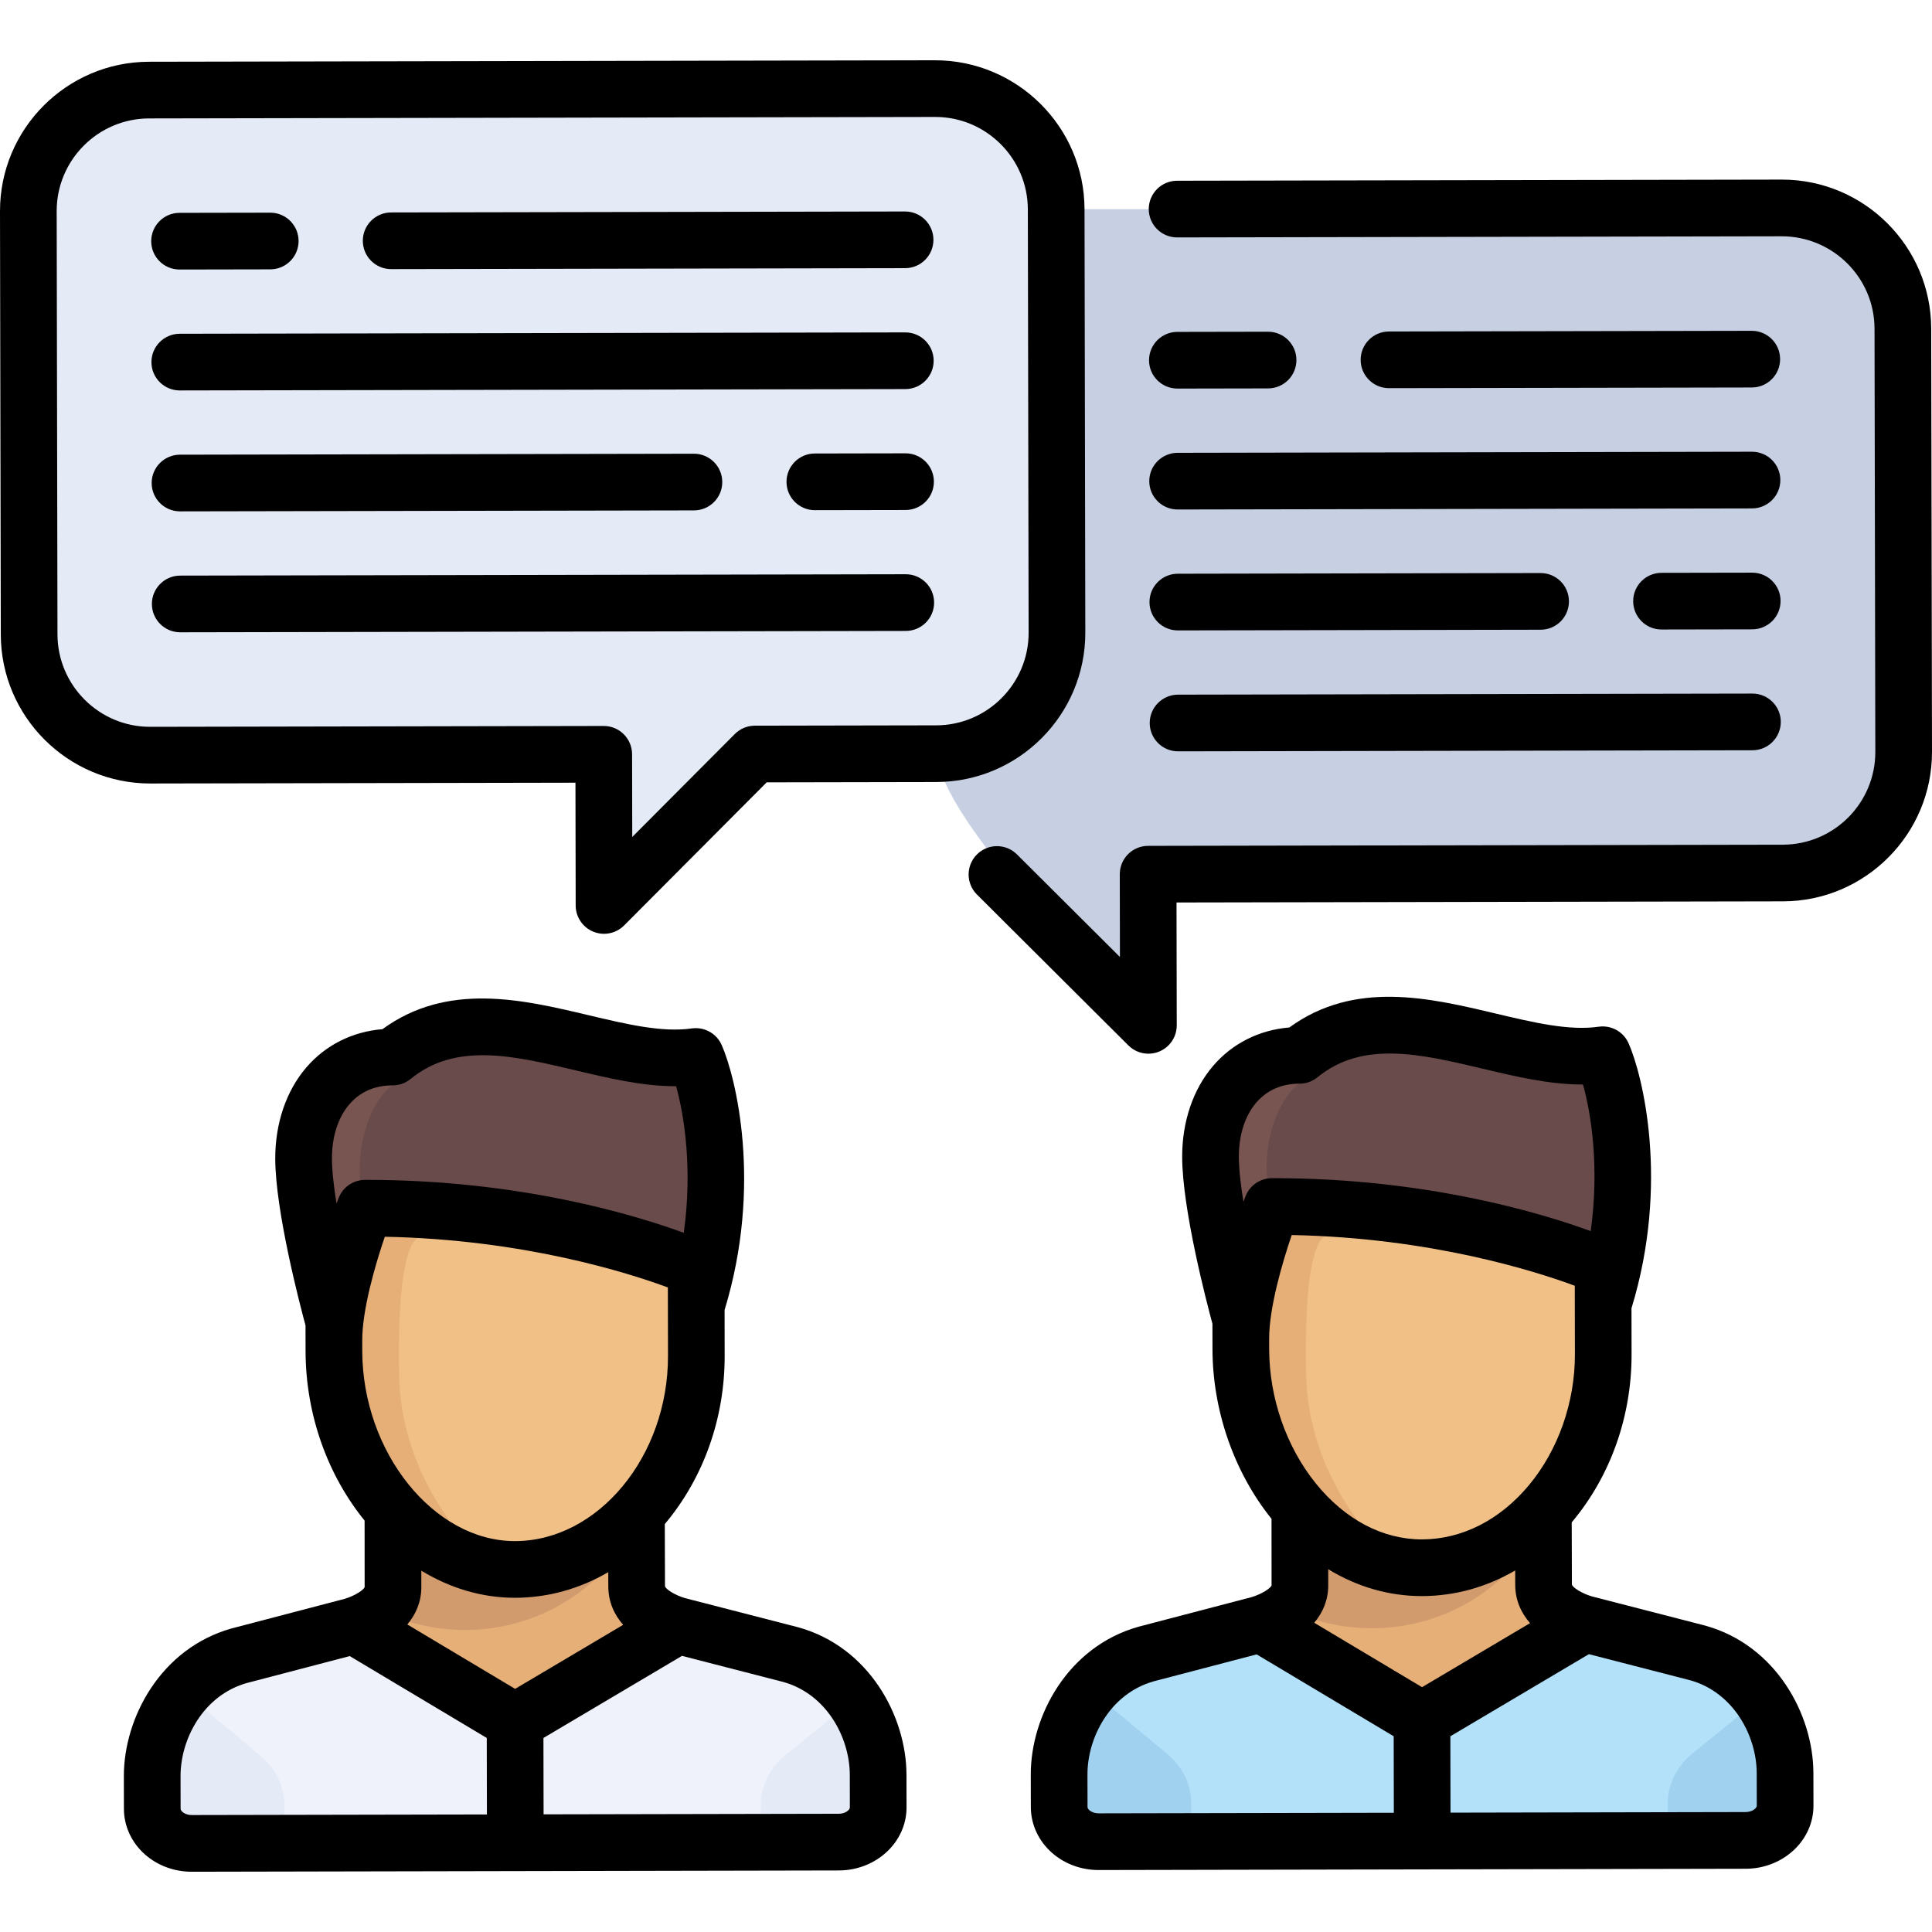
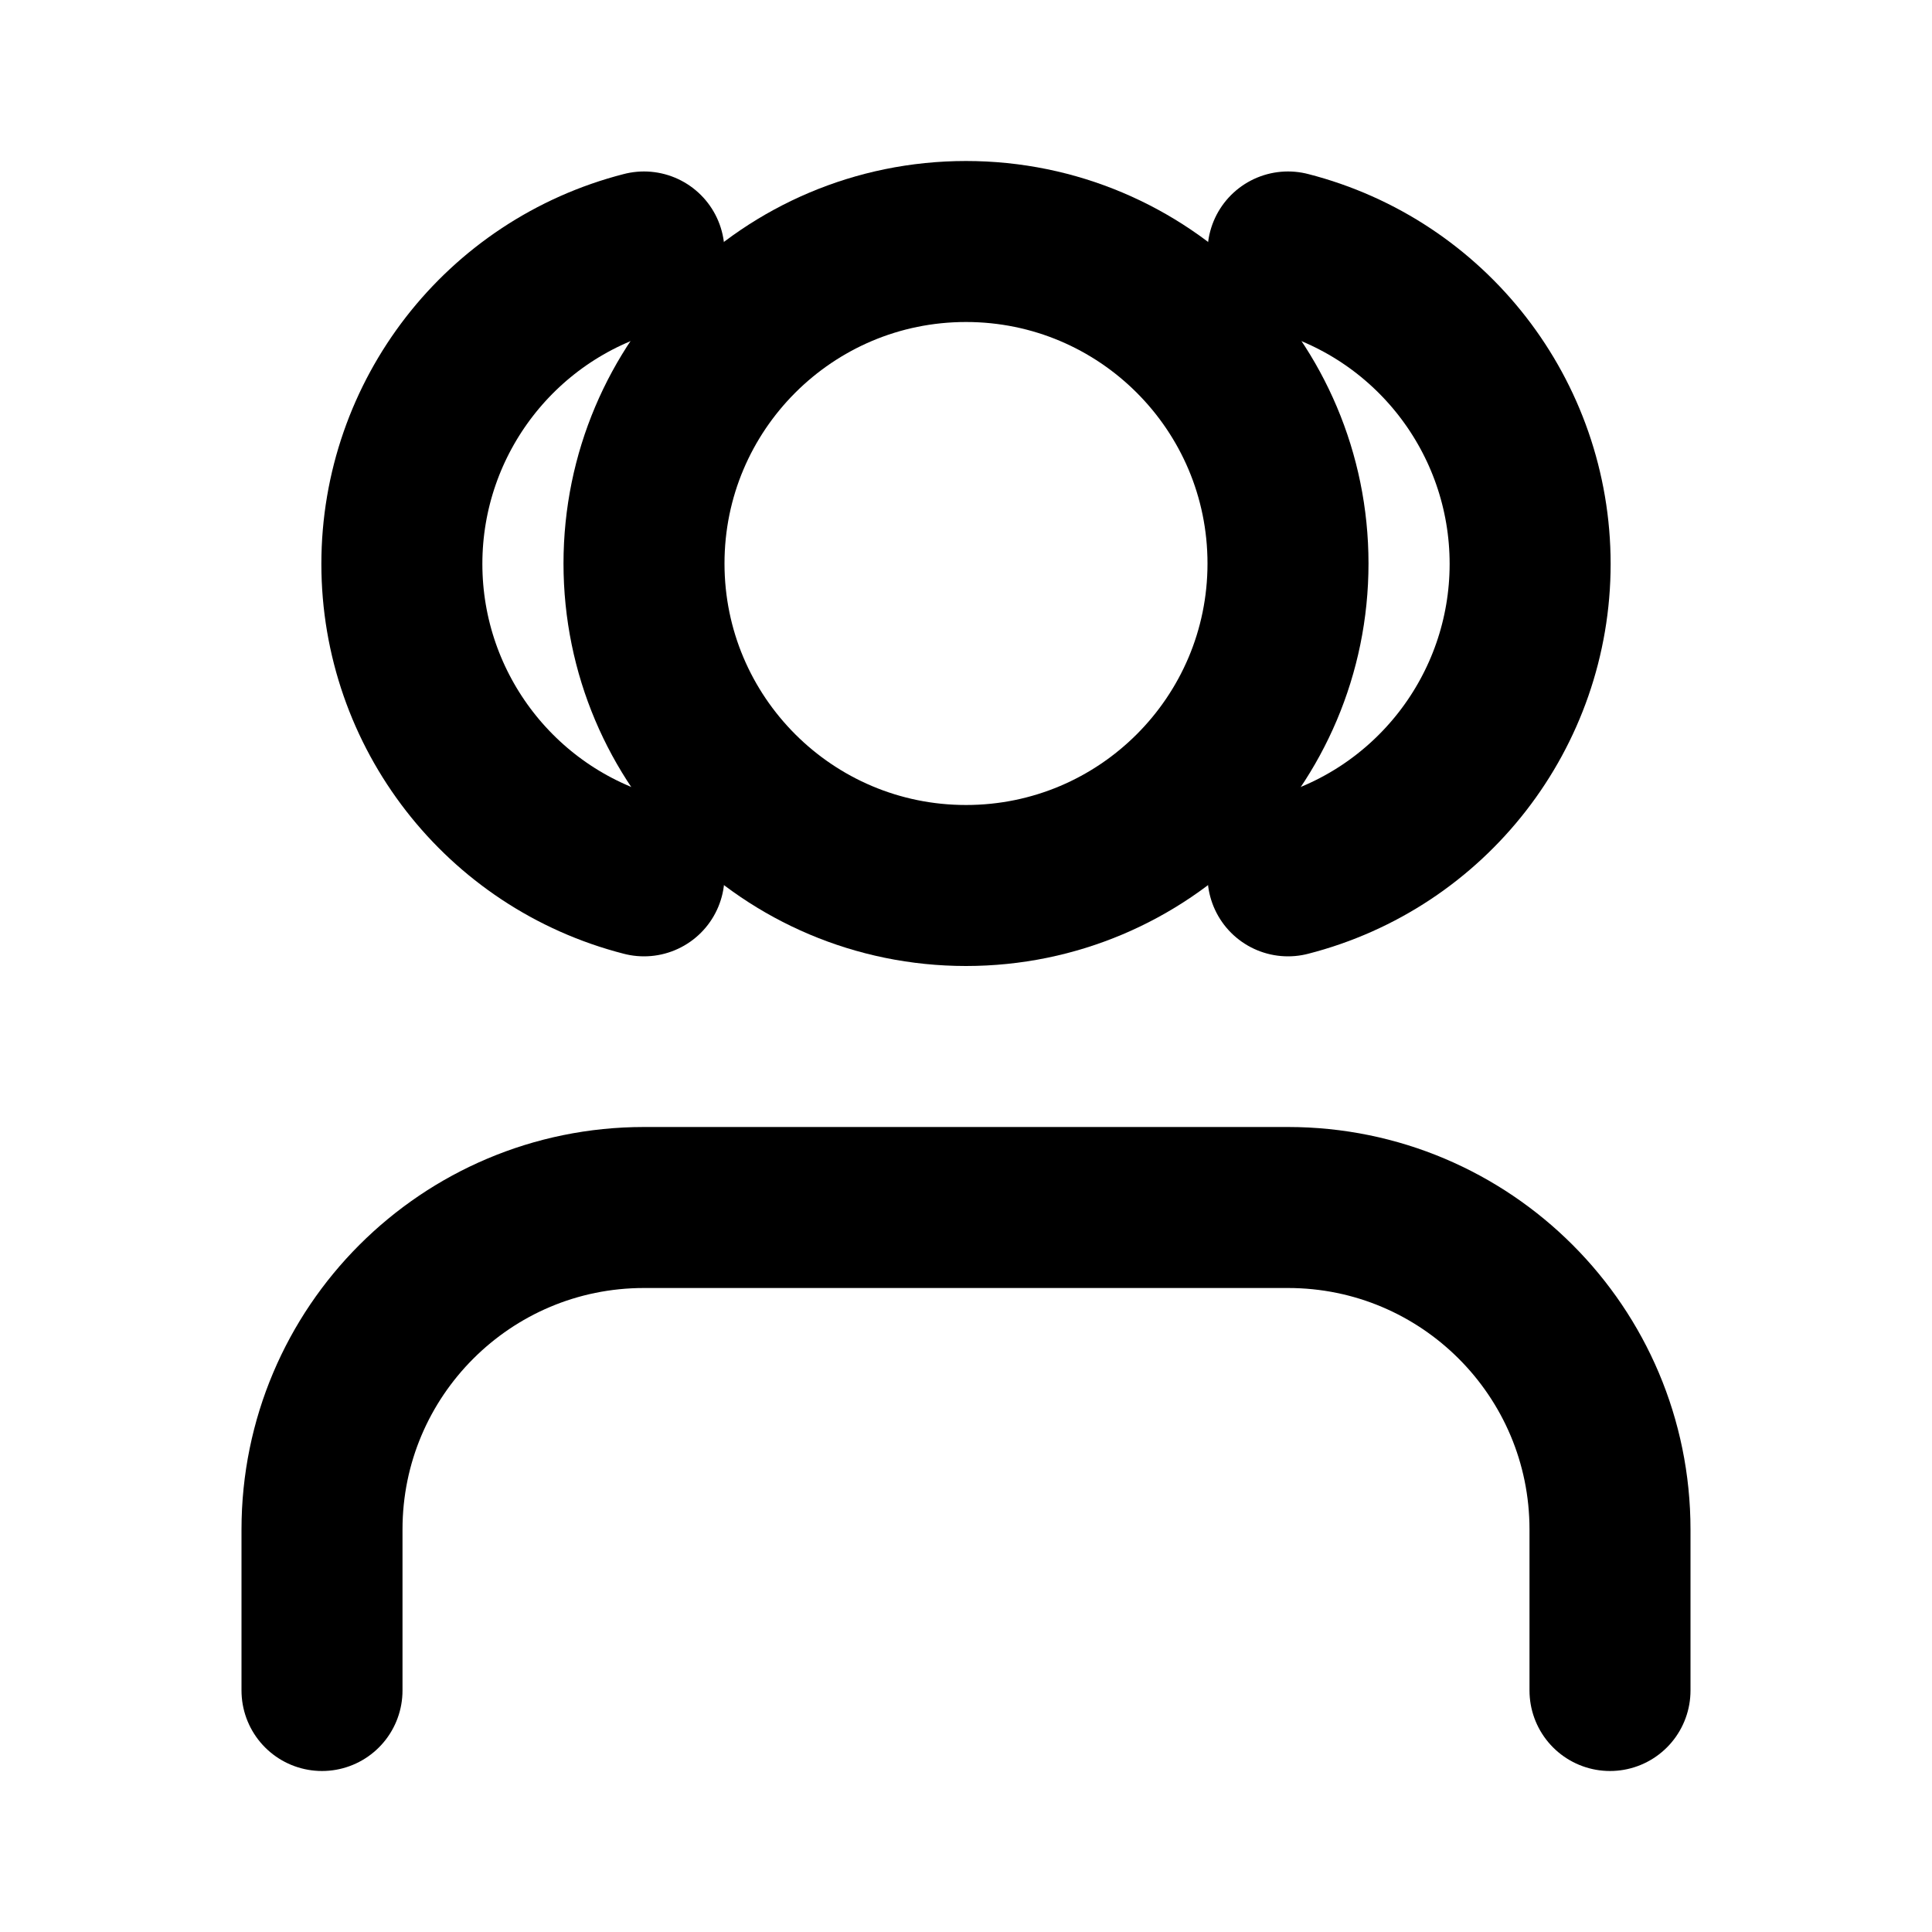
- <svg xmlns="http://www.w3.org/2000/svg" height="800px" width="800px" version="1.1" id="Layer_1" viewBox="0 0 512.001 512.001" xml:space="preserve">
-   <path style="fill:#C7CFE2;" d="M280.462,55.427h192.274c17.625,0,32.046,14.421,32.046,32.046v112.16  c0,17.625-14.421,32.046-32.046,32.046H304.325v30.386c0,3.569-4.315,5.356-6.838,2.832c0,0-49.07-47.64-49.07-65.265V87.472  C248.416,69.848,262.837,55.427,280.462,55.427z" />
-   <path style="fill:#E4EAF6;" d="M249.418,25.033H37.115c-17.625,0-32.046,14.421-32.046,32.046v112.16  c0,17.625,14.421,32.046,32.046,32.046h124.177v30.386c0,3.569,4.315,5.356,6.838,2.832l33.219-33.219h48.069  c17.625,0,32.046-14.421,32.046-32.046V57.077C281.463,39.453,267.043,25.033,249.418,25.033z" />
-   <g>
-     <path style="fill:#E6AF78;" d="M179.583,430.769c-2.63-0.751-10.849-3.731-10.861-10.336l-0.061-19.376l-64.528,0.14l0.012,19.377   c0.011,5.821-6.361,8.848-9.672,10.006l42.028,25.731L179.583,430.769z" />
-     <path style="fill:#E6AF78;" d="M168.722,420.434l-0.051-16.221c-8.474,16.474-25.631,27.752-45.433,27.752   c-7.954,0-15.484-1.82-22.197-5.064c-2.089,1.871-4.775,3.052-6.568,3.68l42.028,25.731l43.082-25.541   C176.953,430.017,168.734,427.038,168.722,420.434z" />
-   </g>
-   <path style="fill:#D29B6E;" d="M168.671,404.212l-0.01-3.154l-64.528,0.14l0.012,19.377c0.005,2.668-1.336,4.743-3.103,6.326  c6.713,3.244,14.241,5.064,22.197,5.064C143.04,431.964,160.196,420.687,168.671,404.212z" />
-   <path style="fill:#785550;" d="M184.386,279.969c-24.414,3.534-56.462-19.422-80.324,0.15c-14.45,0.027-23.636,11.551-23.607,26.912  c0.027,14.477,8.02,43.21,8.02,43.21l0.015,7.758c-0.027-14.091,8.253-37.808,8.253-37.808c41.423-0.078,75.53,11.763,87.75,16.609  l-0.001-0.751l0.001,0.751c0.885,0.352,1.65,0.664,2.3,0.934C193.332,309.739,187.312,286.585,184.386,279.969z" />
-   <path style="fill:#F0C087;" d="M88.489,357.998c0.056,29.994,21.201,57.971,48.023,57.921c26.822-0.051,48.079-26.588,48.022-56.582  l-0.042-22.538c-12.22-4.847-46.328-16.688-87.75-16.609C96.742,320.191,88.462,343.907,88.489,357.998z" />
-   <path style="fill:#E6AF78;" d="M105.804,364.947c-0.817-38.95,5.657-36.99,5.657-36.99c11.757-2.713,29.188-2.02,48.234,0.729  c-16.382-4.394-38.38-8.542-62.954-8.496c0,0-8.279,23.717-8.253,37.808c0.052,27.835,18.271,53.918,42.331,57.49  C120.399,407.256,106.297,388.395,105.804,364.947z" />
-   <path style="fill:#EFF2FA;" d="M232.718,470.34c-0.025-13.441-8.525-27.775-23.153-31.842l-29.978-7.726  c-0.001,0-0.003-0.001-0.004-0.001l-43.082,25.541l-42.028-25.731c-0.448,0.156-0.843,0.281-1.156,0.372l-29.949,7.838  c-14.613,4.124-23.058,18.488-23.033,31.93l0.016,8.652c0.009,5.061,4.703,9.156,10.483,9.145l171.449-0.341  c5.78-0.011,10.458-4.123,10.449-9.184L232.718,470.34z" />
-   <g>
-     <path style="fill:#E4EAF6;" d="M75.359,488.044v-9.645c0-4.94-2.239-9.648-6.16-12.949l-20.563-17.152   c-5.389,6.276-8.314,14.509-8.299,22.423l0.016,8.652c0.006,3.425,2.161,6.402,5.343,7.969c1.335,0.445,2.621,0.703,3.667,0.703   h25.996V488.044z" />
-     <path style="fill:#E4EAF6;" d="M232.734,478.992l-0.016-8.652c-0.013-6.906-2.268-14.044-6.437-19.907l-18.492,15.018   c-3.921,3.302-6.16,8.009-6.16,12.949v9.645h22.34C228.945,487.328,232.743,483.55,232.734,478.992z" />
-   </g>
-   <path style="fill:#694B4B;" d="M184.386,279.969c-10.6,1.534-22.64-1.925-34.824-4.729c-15.877-3.654-31.999-6.196-45.501,4.879  c-0.115,0-0.226,0.007-0.34,0.009c-1.672,1.726,1.491,6.628,1.491,6.628s-6.342,3.004-9.013,15.021  c-1.461,6.575-1.069,13.624,0.987,18.415c18.804,0.003,36.078,2.453,50.469,5.578c17.156,3.724,30.215,8.402,36.837,11.029  c0.885,0.352,1.65,0.664,2.3,0.934C193.332,309.739,187.312,286.585,184.386,279.969z" />
-   <g>
-     <path style="fill:#E6AF78;" d="M419.925,430.318c-2.63-0.751-10.849-3.731-10.861-10.336l-0.061-19.376l-64.528,0.14l0.012,19.377   c0.011,5.821-6.361,8.848-9.672,10.006l42.028,25.731L419.925,430.318z" />
-     <path style="fill:#E6AF78;" d="M409.063,419.982l-0.051-16.221c-8.474,16.474-25.631,27.752-45.433,27.752   c-7.954,0-15.484-1.82-22.197-5.064c-2.089,1.871-4.775,3.052-6.568,3.68l42.028,25.731l43.082-25.541   C417.296,429.566,409.075,426.586,409.063,419.982z" />
-   </g>
-   <path style="fill:#D29B6E;" d="M409.012,403.761l-0.01-3.154l-64.528,0.14l0.012,19.377c0.005,2.668-1.336,4.743-3.103,6.326  c6.713,3.244,14.241,5.064,22.197,5.064C383.382,431.512,400.538,420.235,409.012,403.761z" />
-   <path style="fill:#785550;" d="M424.728,279.517c-24.414,3.534-56.462-19.422-80.324,0.15c-14.45,0.027-23.636,11.551-23.607,26.912  c0.027,14.477,8.02,43.21,8.02,43.21l0.015,7.758c-0.027-14.091,8.253-37.808,8.253-37.808c41.423-0.078,75.53,11.763,87.75,16.609  l-0.001-0.751l0.001,0.751c0.885,0.352,1.65,0.664,2.3,0.934C433.673,309.287,427.654,286.133,424.728,279.517z" />
-   <path style="fill:#F0C087;" d="M328.832,357.547c0.056,29.994,21.201,57.971,48.023,57.921  c26.822-0.051,48.079-26.588,48.022-56.582l-0.042-22.538c-12.22-4.847-46.328-16.688-87.75-16.609  C337.084,319.739,328.805,343.456,328.832,357.547z" />
-   <path style="fill:#E6AF78;" d="M346.147,364.496c-0.817-38.95,5.657-36.99,5.657-36.99c11.757-2.713,29.188-2.02,48.234,0.729  c-16.382-4.394-38.38-8.542-62.954-8.496c0,0-8.279,23.717-8.253,37.808c0.052,27.835,18.271,53.918,42.331,57.49  C360.741,406.804,346.638,387.943,346.147,364.496z" />
-   <path style="fill:#B4E1FA;" d="M473.06,469.887c-0.025-13.441-8.525-27.775-23.153-31.842l-29.978-7.726  c-0.001,0-0.003-0.001-0.004-0.001l-43.082,25.541l-42.028-25.731c-0.448,0.156-0.843,0.281-1.156,0.372l-29.949,7.838  c-14.613,4.124-23.058,18.488-23.033,31.93l0.016,8.652c0.009,5.061,4.703,9.156,10.483,9.145l171.449-0.341  c5.78-0.011,10.458-4.123,10.449-9.184L473.06,469.887z" />
-   <g>
-     <path style="fill:#A0D2F0;" d="M315.701,487.592v-9.645c0-4.94-2.239-9.648-6.16-12.949l-20.563-17.152   c-5.389,6.276-8.314,14.509-8.299,22.423l0.016,8.652c0.006,3.425,2.161,6.402,5.343,7.969c1.335,0.445,2.621,0.703,3.667,0.703   h25.996V487.592z" />
-     <path style="fill:#A0D2F0;" d="M473.077,478.54l-0.016-8.652c-0.013-6.906-2.268-14.044-6.437-19.907l-18.492,15.018   c-3.921,3.302-6.16,8.009-6.16,12.949v9.645h22.34C469.286,486.876,473.085,483.099,473.077,478.54z" />
-   </g>
-   <path style="fill:#694B4B;" d="M424.728,279.517c-10.6,1.534-22.64-1.925-34.824-4.729c-15.877-3.654-31.999-6.196-45.501,4.879  c-0.115,0-0.226,0.007-0.34,0.009c-1.672,1.726,1.491,6.628,1.491,6.628s-6.342,3.004-9.013,15.021  c-1.461,6.575-1.069,13.624,0.987,18.415c18.804,0.003,36.078,2.453,50.469,5.578c17.156,3.724,30.215,8.402,36.837,11.029  c0.885,0.352,1.65,0.664,2.3,0.934C433.673,309.287,427.654,286.133,424.728,279.517z" />
-   <path d="M211.578,431.261c-0.046-0.013-0.092-0.025-0.138-0.037l-29.874-7.699c-2.873-0.838-5.11-2.409-5.335-3.114l-0.052-16.525  c0.063-0.075,0.13-0.144,0.192-0.22c10.137-12.163,15.703-27.91,15.672-44.341l-0.023-12.166c10.137-33.17,2.923-61.88-0.768-70.226  c-0.011-0.025-0.025-0.048-0.037-0.073c-0.069-0.15-0.144-0.296-0.222-0.441c-0.042-0.078-0.082-0.158-0.126-0.234  c-0.075-0.129-0.157-0.252-0.24-0.376c-0.058-0.087-0.113-0.175-0.174-0.259c-0.074-0.101-0.153-0.196-0.231-0.293  c-0.078-0.097-0.154-0.195-0.236-0.287c-0.071-0.079-0.147-0.153-0.221-0.229c-0.096-0.099-0.19-0.198-0.291-0.291  c-0.075-0.069-0.156-0.133-0.234-0.199c-0.104-0.088-0.208-0.179-0.316-0.261c-0.094-0.071-0.192-0.135-0.289-0.201  c-0.099-0.067-0.195-0.138-0.297-0.2c-0.123-0.076-0.25-0.144-0.378-0.212c-0.081-0.043-0.159-0.09-0.241-0.131  c-0.151-0.075-0.307-0.14-0.464-0.205c-0.063-0.026-0.125-0.056-0.189-0.08c-0.165-0.063-0.335-0.117-0.506-0.168  c-0.06-0.018-0.119-0.04-0.179-0.057c-0.16-0.044-0.324-0.079-0.489-0.112c-0.077-0.016-0.152-0.035-0.229-0.048  c-0.14-0.024-0.283-0.039-0.427-0.055c-0.106-0.012-0.212-0.027-0.319-0.035c-0.114-0.008-0.229-0.008-0.345-0.011  c-0.139-0.003-0.278-0.007-0.419-0.003c-0.092,0.003-0.184,0.012-0.276,0.018c-0.162,0.011-0.324,0.024-0.488,0.046  c-0.027,0.003-0.053,0.003-0.08,0.007c-7.814,1.131-17.28-1.117-27.303-3.496c-17.574-4.173-37.402-8.872-54.652,3.693  c-8.016,0.666-15.13,4.229-20.239,10.218c-5.287,6.197-8.189,14.753-8.171,24.095c0.026,13.913,6.568,38.842,8.022,44.211  l0.012,6.757c0.032,17.227,6.045,33.132,15.644,44.953l0.012,17.635c-0.223,0.683-2.453,2.261-5.324,3.11l-29.845,7.811  c-0.046,0.012-0.092,0.025-0.138,0.038c-18.752,5.291-28.534,23.711-28.504,39.172l0.016,8.652c0.008,4.578,2.068,8.995,5.651,12.12  c3.343,2.916,7.717,4.521,12.321,4.52c0.012,0,0.025,0,0.038,0l85.533-0.17c0.059,0.001,0.117,0.009,0.176,0.009  c0.005,0,0.01,0,0.015,0c0.062,0,0.122-0.008,0.184-0.01l85.54-0.17c9.912-0.019,17.963-7.514,17.946-16.709l-0.017-8.652  C240.2,454.865,230.35,436.481,211.578,431.261z M136.516,447.57l-28.568-17.068c2.257-2.687,3.715-5.988,3.708-9.933l-0.003-4.33  c7.511,4.576,15.946,7.191,24.789,7.191c0.027,0,0.057,0,0.084,0c8.706-0.017,17.093-2.371,24.671-6.791l0.012,3.807  c0.008,4.06,1.556,7.437,3.933,10.154L136.516,447.57z M92.542,292.7c2.862-3.355,6.743-5.061,11.533-5.07  c0.057,0,0.113-0.007,0.17-0.009c0.187-0.004,0.376-0.011,0.563-0.029c0.097-0.01,0.192-0.027,0.289-0.041  c0.147-0.021,0.293-0.039,0.44-0.068c0.112-0.022,0.22-0.053,0.329-0.08c0.128-0.031,0.256-0.061,0.383-0.099  c0.116-0.036,0.229-0.079,0.343-0.12c0.116-0.042,0.233-0.081,0.349-0.128c0.12-0.05,0.235-0.108,0.352-0.164  c0.104-0.049,0.208-0.095,0.311-0.15c0.13-0.07,0.254-0.148,0.381-0.226c0.083-0.051,0.169-0.098,0.251-0.153  c0.157-0.105,0.307-0.22,0.456-0.336c0.044-0.035,0.09-0.063,0.134-0.099c11.962-9.811,27.383-6.15,43.711-2.273  c8.725,2.072,17.686,4.2,26.356,4.2c0.093,0,0.185-0.004,0.278-0.005c2.175,7.796,4.392,21.966,2.038,38.862  c-12.61-4.623-43.272-14.032-83.985-14.032c-0.165,0-0.33,0-0.496,0c-0.02,0-0.039,0.003-0.059,0.003  c-0.166,0.001-0.33,0.013-0.495,0.026c-0.089,0.007-0.179,0.01-0.267,0.02c-0.133,0.015-0.265,0.039-0.397,0.061  c-0.117,0.02-0.236,0.036-0.352,0.061c-0.088,0.019-0.173,0.045-0.26,0.067c-0.154,0.039-0.308,0.077-0.459,0.125  c-0.045,0.014-0.088,0.033-0.132,0.048c-0.185,0.064-0.371,0.13-0.549,0.208c-0.027,0.012-0.052,0.026-0.079,0.038  c-0.191,0.086-0.381,0.176-0.564,0.277c-0.064,0.035-0.124,0.077-0.187,0.114c-0.141,0.083-0.282,0.165-0.418,0.257  c-0.13,0.088-0.253,0.187-0.378,0.283c-0.062,0.049-0.128,0.093-0.188,0.143c-0.153,0.127-0.299,0.264-0.444,0.405  c-0.028,0.027-0.058,0.051-0.085,0.078c-0.132,0.132-0.255,0.274-0.378,0.418c-0.036,0.042-0.075,0.081-0.11,0.124  c-0.095,0.116-0.182,0.24-0.27,0.364c-0.057,0.079-0.117,0.154-0.171,0.235c-0.062,0.093-0.116,0.192-0.174,0.288  c-0.072,0.12-0.146,0.239-0.212,0.365c-0.039,0.073-0.072,0.15-0.108,0.226c-0.075,0.153-0.148,0.307-0.212,0.467  c-0.007,0.018-0.016,0.033-0.023,0.051c-0.05,0.126-0.259,0.661-0.575,1.509c-0.728-4.512-1.209-8.704-1.215-11.924  C87.954,301.257,89.58,296.172,92.542,292.7z M95.995,355.251v-0.002c-0.015-8.155,3.457-20.116,5.985-27.499  c36.942,0.722,64.742,9.634,75.011,13.442l0.009,4.792c0,0.029,0,0.058,0,0.086l0.025,13.284  c0.05,26.55-18.508,49.015-40.526,49.056c-0.02,0-0.036,0-0.055,0c-21.499,0-40.393-23.548-40.444-50.424L95.995,355.251z   M50.822,481.006c-0.961,0.014-1.856-0.297-2.455-0.819c-0.151-0.132-0.504-0.477-0.504-0.828l-0.016-8.653  c-0.019-9.782,5.987-21.384,17.499-24.669l27.338-7.155l36.314,21.696l0.038,20.274L50.822,481.006z M222.27,480.665l-78.214,0.155  l-0.038-20.237l36.714-21.762l26.883,6.928c11.524,3.242,17.572,14.821,17.59,24.603l0.017,8.652  C225.224,479.589,224.105,480.662,222.27,480.665z" />
-   <path d="M451.919,430.809c-0.046-0.013-0.092-0.025-0.138-0.037l-29.874-7.699c-2.873-0.838-5.11-2.409-5.335-3.114l-0.052-16.524  c0.063-0.075,0.13-0.145,0.193-0.22c10.137-12.163,15.703-27.911,15.672-44.342l-0.023-12.166  c10.138-33.17,2.923-61.88-0.768-70.227c-0.012-0.027-0.027-0.051-0.039-0.078c-0.066-0.144-0.139-0.284-0.213-0.423  c-0.045-0.084-0.088-0.169-0.135-0.251c-0.072-0.123-0.15-0.24-0.229-0.359c-0.061-0.093-0.121-0.187-0.185-0.275  c-0.069-0.094-0.143-0.183-0.216-0.274c-0.083-0.104-0.165-0.208-0.253-0.307c-0.063-0.07-0.131-0.136-0.197-0.204  c-0.104-0.108-0.207-0.216-0.317-0.316c-0.066-0.06-0.136-0.115-0.203-0.173c-0.114-0.098-0.228-0.196-0.348-0.287  c-0.082-0.062-0.169-0.118-0.253-0.176c-0.11-0.076-0.219-0.155-0.333-0.225c-0.11-0.068-0.224-0.128-0.339-0.19  c-0.093-0.051-0.185-0.105-0.28-0.152c-0.14-0.069-0.284-0.129-0.429-0.19c-0.074-0.031-0.147-0.066-0.223-0.094  c-0.157-0.06-0.318-0.11-0.48-0.16c-0.068-0.021-0.135-0.045-0.204-0.064c-0.156-0.042-0.315-0.076-0.475-0.109  c-0.08-0.017-0.16-0.036-0.24-0.05c-0.139-0.024-0.28-0.039-0.422-0.055c-0.108-0.013-0.214-0.027-0.323-0.035  c-0.114-0.008-0.229-0.008-0.344-0.011c-0.139-0.003-0.277-0.007-0.417-0.003c-0.093,0.003-0.186,0.012-0.279,0.019  c-0.161,0.011-0.321,0.023-0.483,0.045c-0.027,0.004-0.054,0.004-0.081,0.008c-7.813,1.13-17.281-1.117-27.303-3.496  c-17.575-4.173-37.402-8.873-54.653,3.693c-8.016,0.666-15.13,4.229-20.24,10.218c-5.287,6.197-8.189,14.753-8.171,24.095  c0.026,13.913,6.568,38.842,8.022,44.211l0.008,4.006c0,0.005,0,0.009,0,0.014c0,0.001,0,0.003,0,0.004l0.005,2.732  c0.03,16.247,5.729,32.621,15.635,44.922c0.003,0.004,0.006,0.007,0.009,0.011l0.013,17.654c-0.223,0.684-2.454,2.262-5.324,3.111  l-29.845,7.811c-0.046,0.012-0.092,0.025-0.138,0.038c-18.752,5.292-28.534,23.711-28.504,39.172l0.016,8.652  c0.008,4.578,2.068,8.995,5.651,12.12c3.343,2.916,7.717,4.521,12.321,4.521c0.012,0,0.025,0,0.037,0l85.53-0.17  c0.06,0.001,0.118,0.009,0.179,0.009c0.005,0,0.01,0,0.015,0c0.063,0,0.124-0.008,0.187-0.01l85.538-0.17  c9.912-0.018,17.963-7.514,17.946-16.709l-0.017-8.652C480.542,454.413,470.691,436.029,451.919,430.809z M376.857,447.119  l-28.568-17.067c2.257-2.687,3.715-5.988,3.708-9.933l-0.003-4.259c7.621,4.65,16.048,7.12,24.786,7.12c0.028,0,0.059,0,0.087,0  c8.706-0.017,17.094-2.371,24.671-6.79l0.012,3.807c0.008,4.06,1.556,7.436,3.933,10.153L376.857,447.119z M328.307,306.565  c-0.011-5.76,1.614-10.844,4.577-14.316c2.863-3.355,6.743-5.061,11.533-5.07c0.057,0,0.113-0.007,0.17-0.009  c0.187-0.004,0.376-0.011,0.563-0.029c0.098-0.01,0.192-0.027,0.289-0.041c0.147-0.021,0.293-0.039,0.44-0.068  c0.112-0.022,0.22-0.053,0.329-0.08c0.128-0.031,0.255-0.061,0.383-0.099c0.116-0.036,0.229-0.079,0.342-0.12  c0.116-0.042,0.233-0.081,0.348-0.128c0.12-0.05,0.235-0.108,0.353-0.164c0.104-0.049,0.208-0.095,0.311-0.15  c0.13-0.07,0.254-0.148,0.381-0.226c0.084-0.051,0.169-0.098,0.251-0.153c0.157-0.105,0.307-0.22,0.456-0.336  c0.044-0.035,0.09-0.063,0.134-0.099c11.962-9.811,27.384-6.15,43.711-2.273c8.724,2.072,17.686,4.2,26.355,4.2  c0.093,0,0.185-0.004,0.278-0.005c2.176,7.796,4.393,21.966,2.038,38.862c-12.61-4.623-43.271-14.032-83.983-14.032  c-0.165,0-0.332,0-0.498,0c-0.018,0-0.035,0.002-0.052,0.003c-0.177,0.001-0.354,0.013-0.529,0.027  c-0.078,0.006-0.156,0.009-0.234,0.017c-0.146,0.017-0.29,0.042-0.436,0.067c-0.104,0.018-0.21,0.032-0.313,0.054  c-0.101,0.021-0.199,0.052-0.299,0.078c-0.141,0.036-0.282,0.07-0.421,0.114c-0.058,0.019-0.113,0.043-0.17,0.063  c-0.172,0.06-0.345,0.121-0.512,0.193c-0.04,0.017-0.077,0.039-0.117,0.056c-0.178,0.081-0.357,0.165-0.527,0.259  c-0.069,0.038-0.133,0.083-0.201,0.123c-0.136,0.081-0.273,0.16-0.405,0.249c-0.126,0.086-0.245,0.182-0.367,0.275  c-0.066,0.052-0.136,0.099-0.201,0.152c-0.147,0.122-0.286,0.253-0.425,0.388c-0.034,0.033-0.071,0.063-0.104,0.096  c-0.127,0.128-0.247,0.266-0.366,0.405c-0.04,0.046-0.083,0.089-0.122,0.137c-0.092,0.113-0.177,0.233-0.263,0.354  c-0.059,0.082-0.122,0.161-0.178,0.246c-0.06,0.091-0.114,0.187-0.17,0.281c-0.074,0.122-0.149,0.243-0.215,0.371  c-0.039,0.073-0.072,0.15-0.108,0.226c-0.074,0.153-0.147,0.307-0.212,0.466c-0.007,0.018-0.016,0.034-0.023,0.052  c-0.05,0.126-0.258,0.661-0.575,1.507C328.795,313.975,328.314,309.782,328.307,306.565z M336.343,357.534l-0.005-2.749  c-0.012-8.155,3.458-20.108,5.985-27.487c36.942,0.722,64.741,9.633,75.01,13.441l0.009,4.792c0,0.029,0,0.058,0,0.086l0.025,13.284  c0.024,12.726-4.419,25.372-12.189,34.695c-7.702,9.241-17.765,14.34-28.335,14.36c-0.02,0-0.038,0-0.058,0  c-10.405,0-20.392-5.288-28.127-14.894C340.855,383.375,336.367,370.425,336.343,357.534z M291.164,480.554  c-0.002,0-0.005,0-0.008,0c-0.957,0-1.849-0.298-2.445-0.819c-0.151-0.132-0.504-0.477-0.504-0.828l-0.016-8.653  c-0.019-9.782,5.987-21.384,17.499-24.669l27.338-7.155l36.314,21.696l0.038,20.274L291.164,480.554z M462.613,480.214  l-78.214,0.156l-0.038-20.237l36.714-21.762l26.883,6.928c11.524,3.242,17.572,14.821,17.59,24.603l0.017,8.652  C465.567,479.137,464.447,480.21,462.613,480.214z" />
-   <path d="M511.79,87.078c-0.041-21.787-17.776-39.482-39.555-39.482c-0.024,0-0.051,0-0.075,0l-160.228,0.301  c-4.148,0.008-7.505,3.377-7.497,7.526c0.008,4.143,3.369,7.496,7.511,7.496c0.005,0,0.01,0,0.015,0l160.228-0.301  c13.532,0.019,24.556,10.961,24.581,24.489l0.21,112.16c0.025,13.528-10.961,24.556-24.489,24.581l-168.24,0.315  c-1.992,0.004-3.901,0.799-5.307,2.21s-2.193,3.323-2.19,5.316l0.041,21.924l-27.287-27.185c-2.939-2.927-7.694-2.92-10.622,0.02  c-2.927,2.939-2.918,7.694,0.02,10.621l40.132,39.982c1.436,1.431,3.353,2.19,5.303,2.19c0.972,0,1.953-0.188,2.886-0.578  c2.804-1.168,4.63-3.91,4.624-6.948l-0.061-32.546l160.729-0.302c21.811-0.041,39.522-17.819,39.482-39.631L511.79,87.078z" />
-   <path d="M287.62,167.614l-0.21-112.16c-0.041-21.77-17.785-39.481-39.631-39.481L39.482,16.364C17.671,16.405-0.041,34.184,0,55.995  l0.21,112.16c0.041,21.77,17.785,39.481,39.631,39.481l112.661-0.211l0.061,32.546c0.006,3.037,1.841,5.773,4.65,6.93  c0.925,0.381,1.897,0.567,2.859,0.567c1.96,0,3.885-0.768,5.323-2.21l37.786-37.929l44.958-0.084  C269.95,207.203,287.661,189.425,287.62,167.614z M248.11,192.223l-48.069,0.09c-1.992,0.003-3.901,0.798-5.307,2.21L167.55,221.81  l-0.041-21.925c-0.008-4.143-3.369-7.497-7.511-7.497c-0.005,0-0.01,0-0.015,0l-120.216,0.227  c-13.502,0-24.509-10.986-24.535-24.489l-0.21-112.16c-0.025-13.529,10.96-24.556,24.489-24.581l208.343-0.392  c13.502,0,24.509,10.986,24.534,24.489l0.21,112.16C272.624,181.171,261.639,192.198,248.11,192.223z" />
-   <path d="M47.583,71.427c0.005,0,0.01,0,0.015,0l24.034-0.045c4.148-0.008,7.505-3.377,7.497-7.525  c-0.008-4.144-3.369-7.497-7.511-7.497c-0.005,0-0.01,0-0.015,0l-24.034,0.045c-4.148,0.008-7.505,3.377-7.497,7.526  C40.08,68.074,43.441,71.427,47.583,71.427z" />
-   <path d="M103.663,71.322c0.005,0,0.01,0,0.015,0l136.194-0.255c4.148-0.008,7.505-3.377,7.497-7.526  c-0.008-4.143-3.369-7.496-7.511-7.496c-0.005,0-0.01,0-0.015,0L103.649,56.3c-4.148,0.008-7.505,3.377-7.497,7.525  C96.16,67.969,99.521,71.322,103.663,71.322z" />
-   <path d="M47.643,103.473c0.005,0,0.01,0,0.015,0l192.274-0.361c4.148-0.008,7.505-3.377,7.497-7.526  c-0.008-4.143-3.369-7.496-7.511-7.496c-0.005,0-0.01,0-0.015,0L47.629,88.451c-4.148,0.008-7.505,3.377-7.497,7.526  C40.14,100.12,43.502,103.473,47.643,103.473z" />
-   <path d="M239.978,120.136c-0.005,0-0.01,0-0.015,0l-24.034,0.045c-4.148,0.008-7.505,3.377-7.497,7.525  c0.008,4.143,3.369,7.497,7.511,7.497c0.005,0,0.01,0,0.015,0l24.034-0.045c4.148-0.008,7.505-3.377,7.497-7.526  C247.481,123.489,244.12,120.136,239.978,120.136z" />
-   <path d="M47.703,135.518c0.005,0,0.01,0,0.015,0l136.194-0.255c4.148-0.008,7.505-3.377,7.497-7.525  c-0.008-4.144-3.369-7.497-7.511-7.497c-0.005,0-0.01,0-0.015,0l-136.194,0.255c-4.148,0.008-7.505,3.377-7.497,7.526  C40.2,132.165,43.561,135.518,47.703,135.518z" />
-   <path d="M240.038,152.182c-0.005,0-0.01,0-0.015,0l-192.274,0.361c-4.148,0.008-7.505,3.377-7.497,7.526  c0.008,4.143,3.369,7.496,7.511,7.496c0.005,0,0.01,0,0.015,0l192.274-0.361c4.148-0.008,7.505-3.377,7.497-7.526  C247.541,155.536,244.179,152.182,240.038,152.182z" />
-   <path d="M336.054,87.909c-0.005,0-0.01,0-0.015,0l-24.034,0.045c-4.148,0.008-7.505,3.377-7.497,7.526  c0.008,4.143,3.369,7.496,7.511,7.496c0.005,0,0.01,0,0.015,0l24.034-0.045c4.148-0.008,7.505-3.377,7.497-7.525  C343.557,91.263,340.196,87.909,336.054,87.909z" />
-   <path d="M368.114,102.871l96.137-0.181c4.148-0.008,7.505-3.377,7.497-7.525c-0.008-4.143-3.369-7.497-7.511-7.497  c-0.005,0-0.01,0-0.015,0l-96.137,0.181c-4.148,0.008-7.505,3.377-7.497,7.525c0.008,4.143,3.369,7.497,7.511,7.497  C368.104,102.871,368.109,102.871,368.114,102.871z" />
-   <path d="M304.569,127.525c0.008,4.143,3.369,7.497,7.511,7.497c0.005,0,0.01,0,0.015,0l152.217-0.286  c4.148-0.008,7.505-3.377,7.497-7.525c-0.008-4.144-3.369-7.497-7.511-7.497c-0.005,0-0.01,0-0.015,0L312.066,120  C307.918,120.008,304.561,123.377,304.569,127.525z" />
-   <path d="M464.357,151.76c-0.005,0-0.01,0-0.015,0l-24.034,0.045c-4.148,0.008-7.505,3.377-7.497,7.525  c0.008,4.144,3.369,7.497,7.511,7.497c0.005,0,0.01,0,0.015,0l24.034-0.045c4.148-0.008,7.505-3.377,7.497-7.525  C471.86,155.113,468.499,151.76,464.357,151.76z" />
-   <path d="M312.154,167.067l96.137-0.181c4.148-0.008,7.505-3.377,7.497-7.525c-0.008-4.144-3.369-7.497-7.511-7.497  c-0.005,0-0.01,0-0.015,0l-96.137,0.181c-4.148,0.008-7.505,3.377-7.497,7.525c0.008,4.143,3.369,7.497,7.511,7.497  C312.144,167.067,312.15,167.067,312.154,167.067z" />
-   <path d="M312.2,199.113c0.005,0,0.01,0,0.015,0l152.217-0.286c4.148-0.008,7.505-3.377,7.497-7.525  c-0.008-4.144-3.369-7.497-7.511-7.497c-0.005,0-0.01,0-0.015,0l-152.217,0.286c-4.148,0.008-7.505,3.377-7.497,7.525  C304.698,195.76,308.058,199.113,312.2,199.113z" />
+ <svg xmlns="http://www.w3.org/2000/svg" width="24" height="24" viewBox="0 0 24 24" fill="none">
+   <path d="M20 21v-2a4 4 0 0 0-4-4H8a4 4 0 0 0-4 4v2" stroke="currentColor" stroke-width="2" stroke-linecap="round" stroke-linejoin="round" />
+   <circle cx="12" cy="7" r="4" stroke="currentColor" stroke-width="2" />
+   <path d="M16 3.13a4 4 0 0 1 0 7.75M8 3.13a4 4 0 0 0 0 7.75" stroke="currentColor" stroke-width="2" stroke-linecap="round" stroke-linejoin="round" />
</svg>
